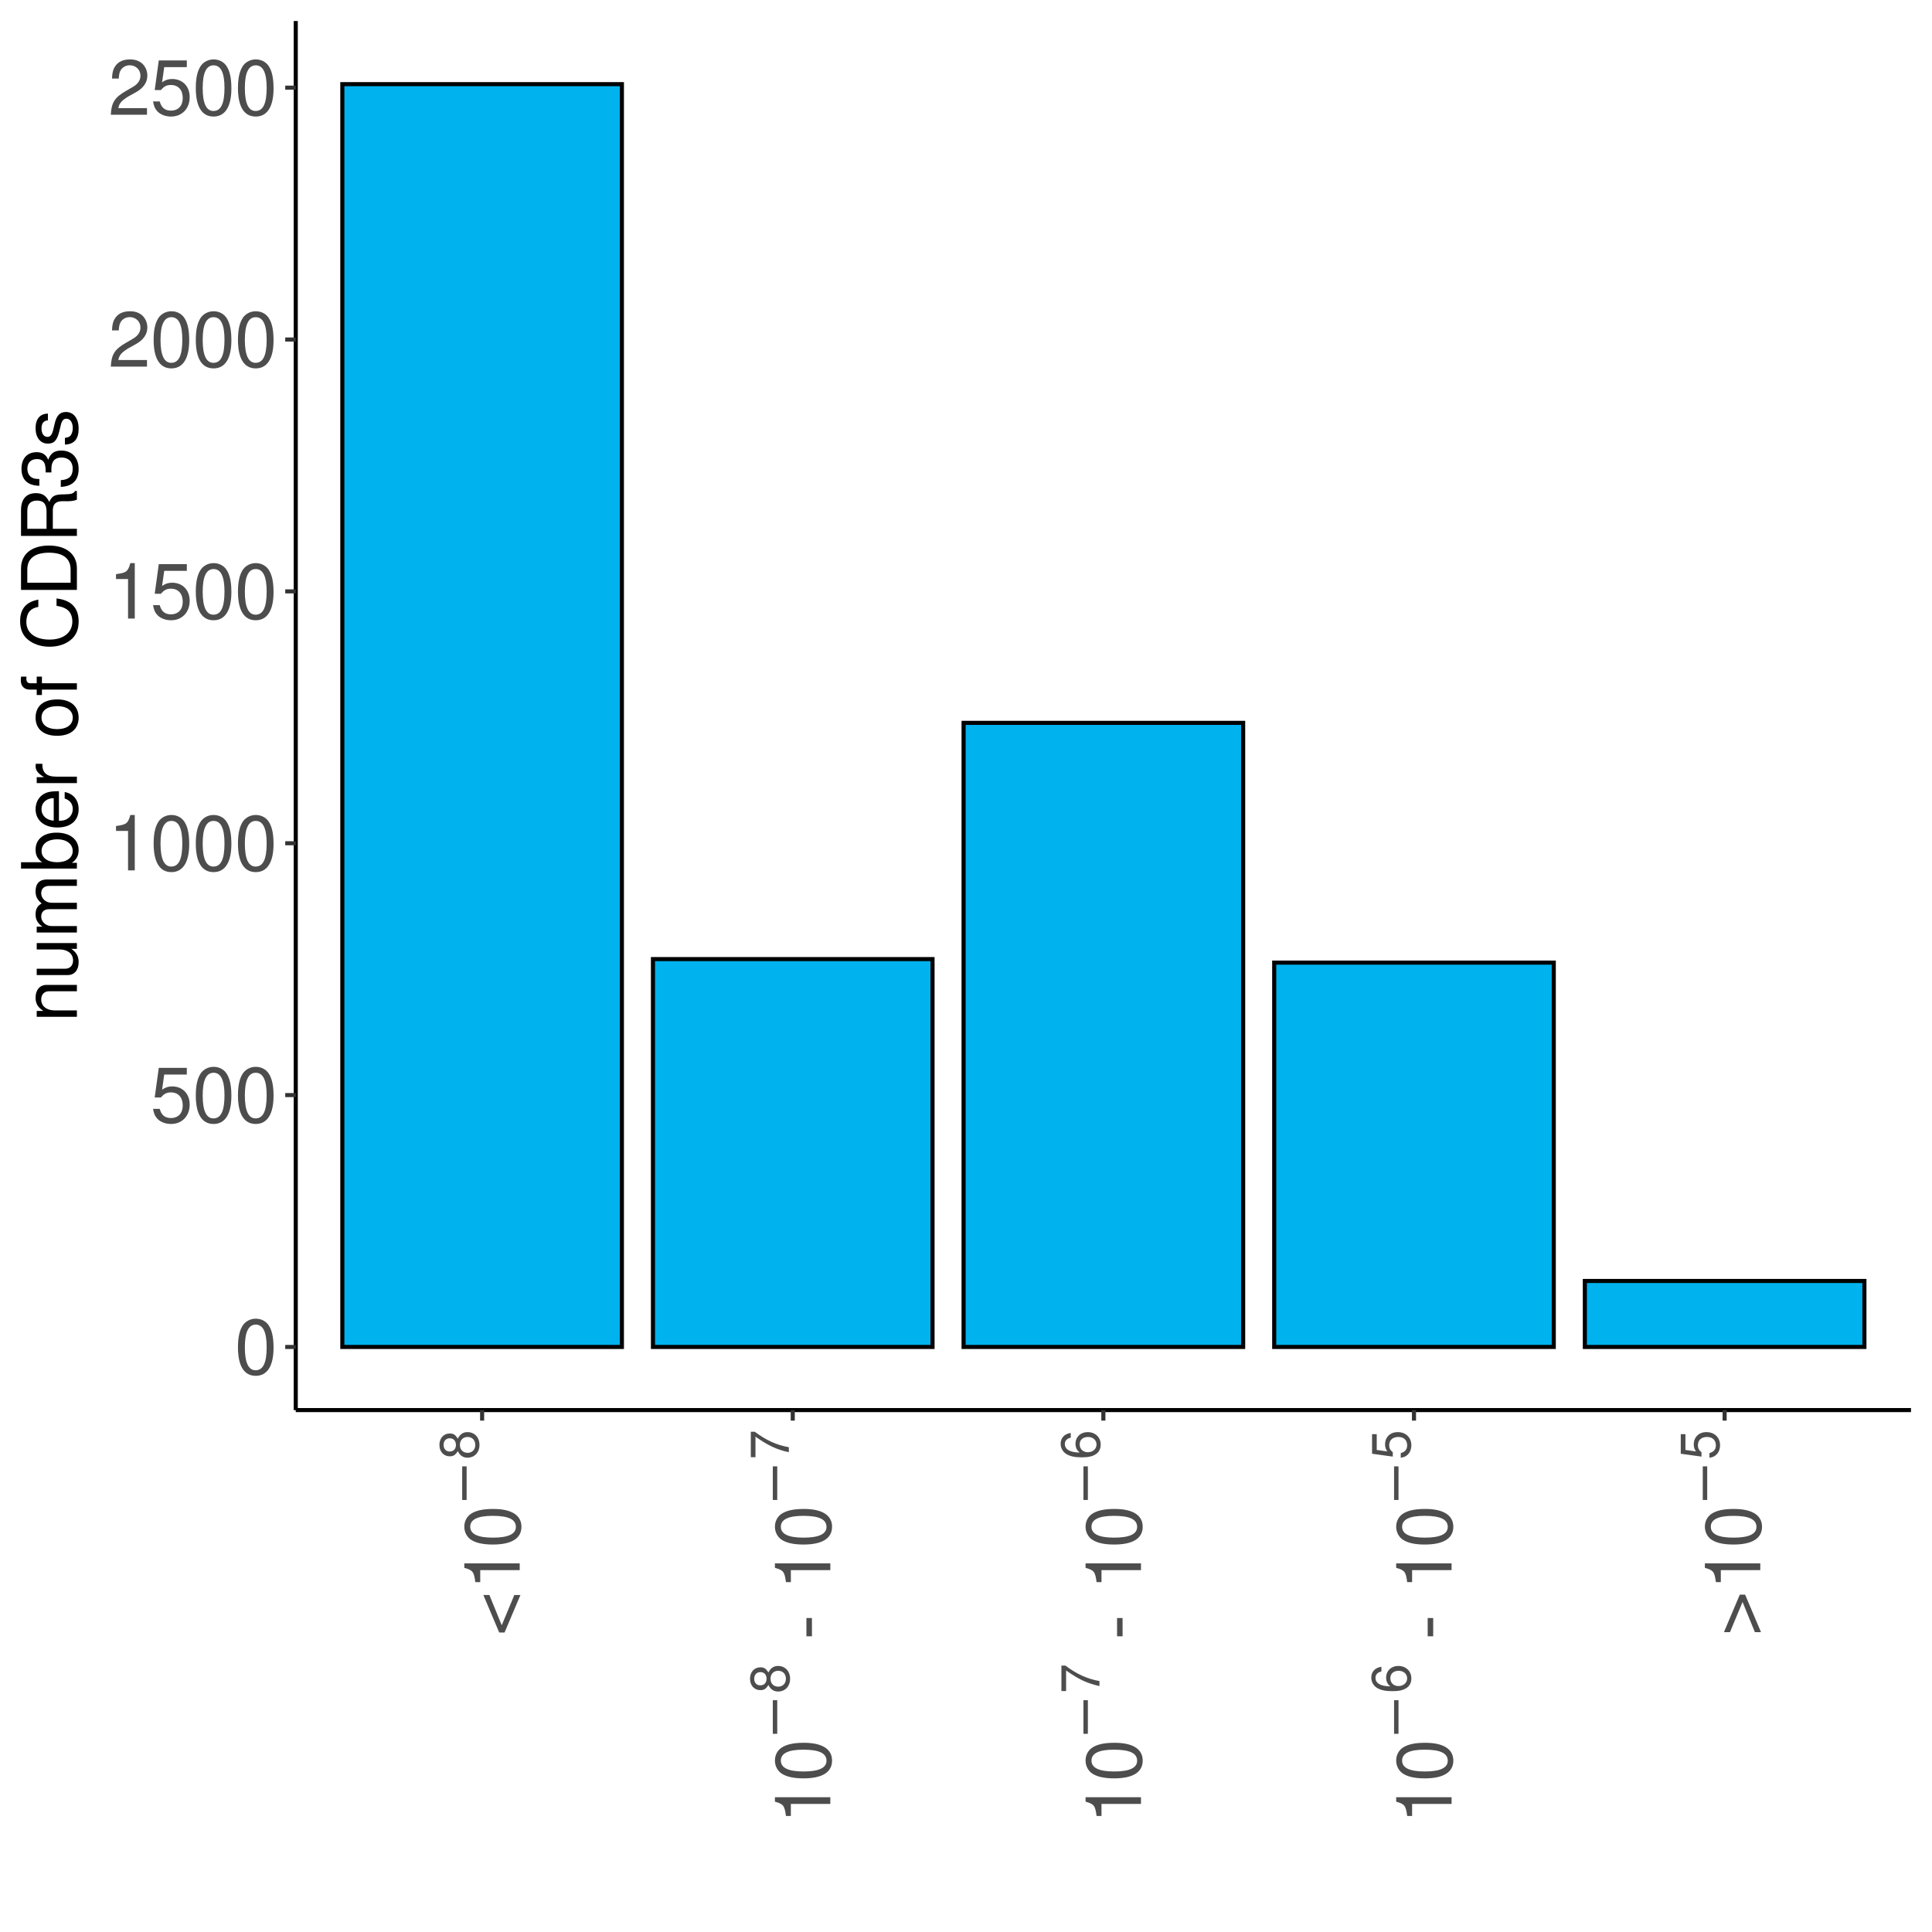
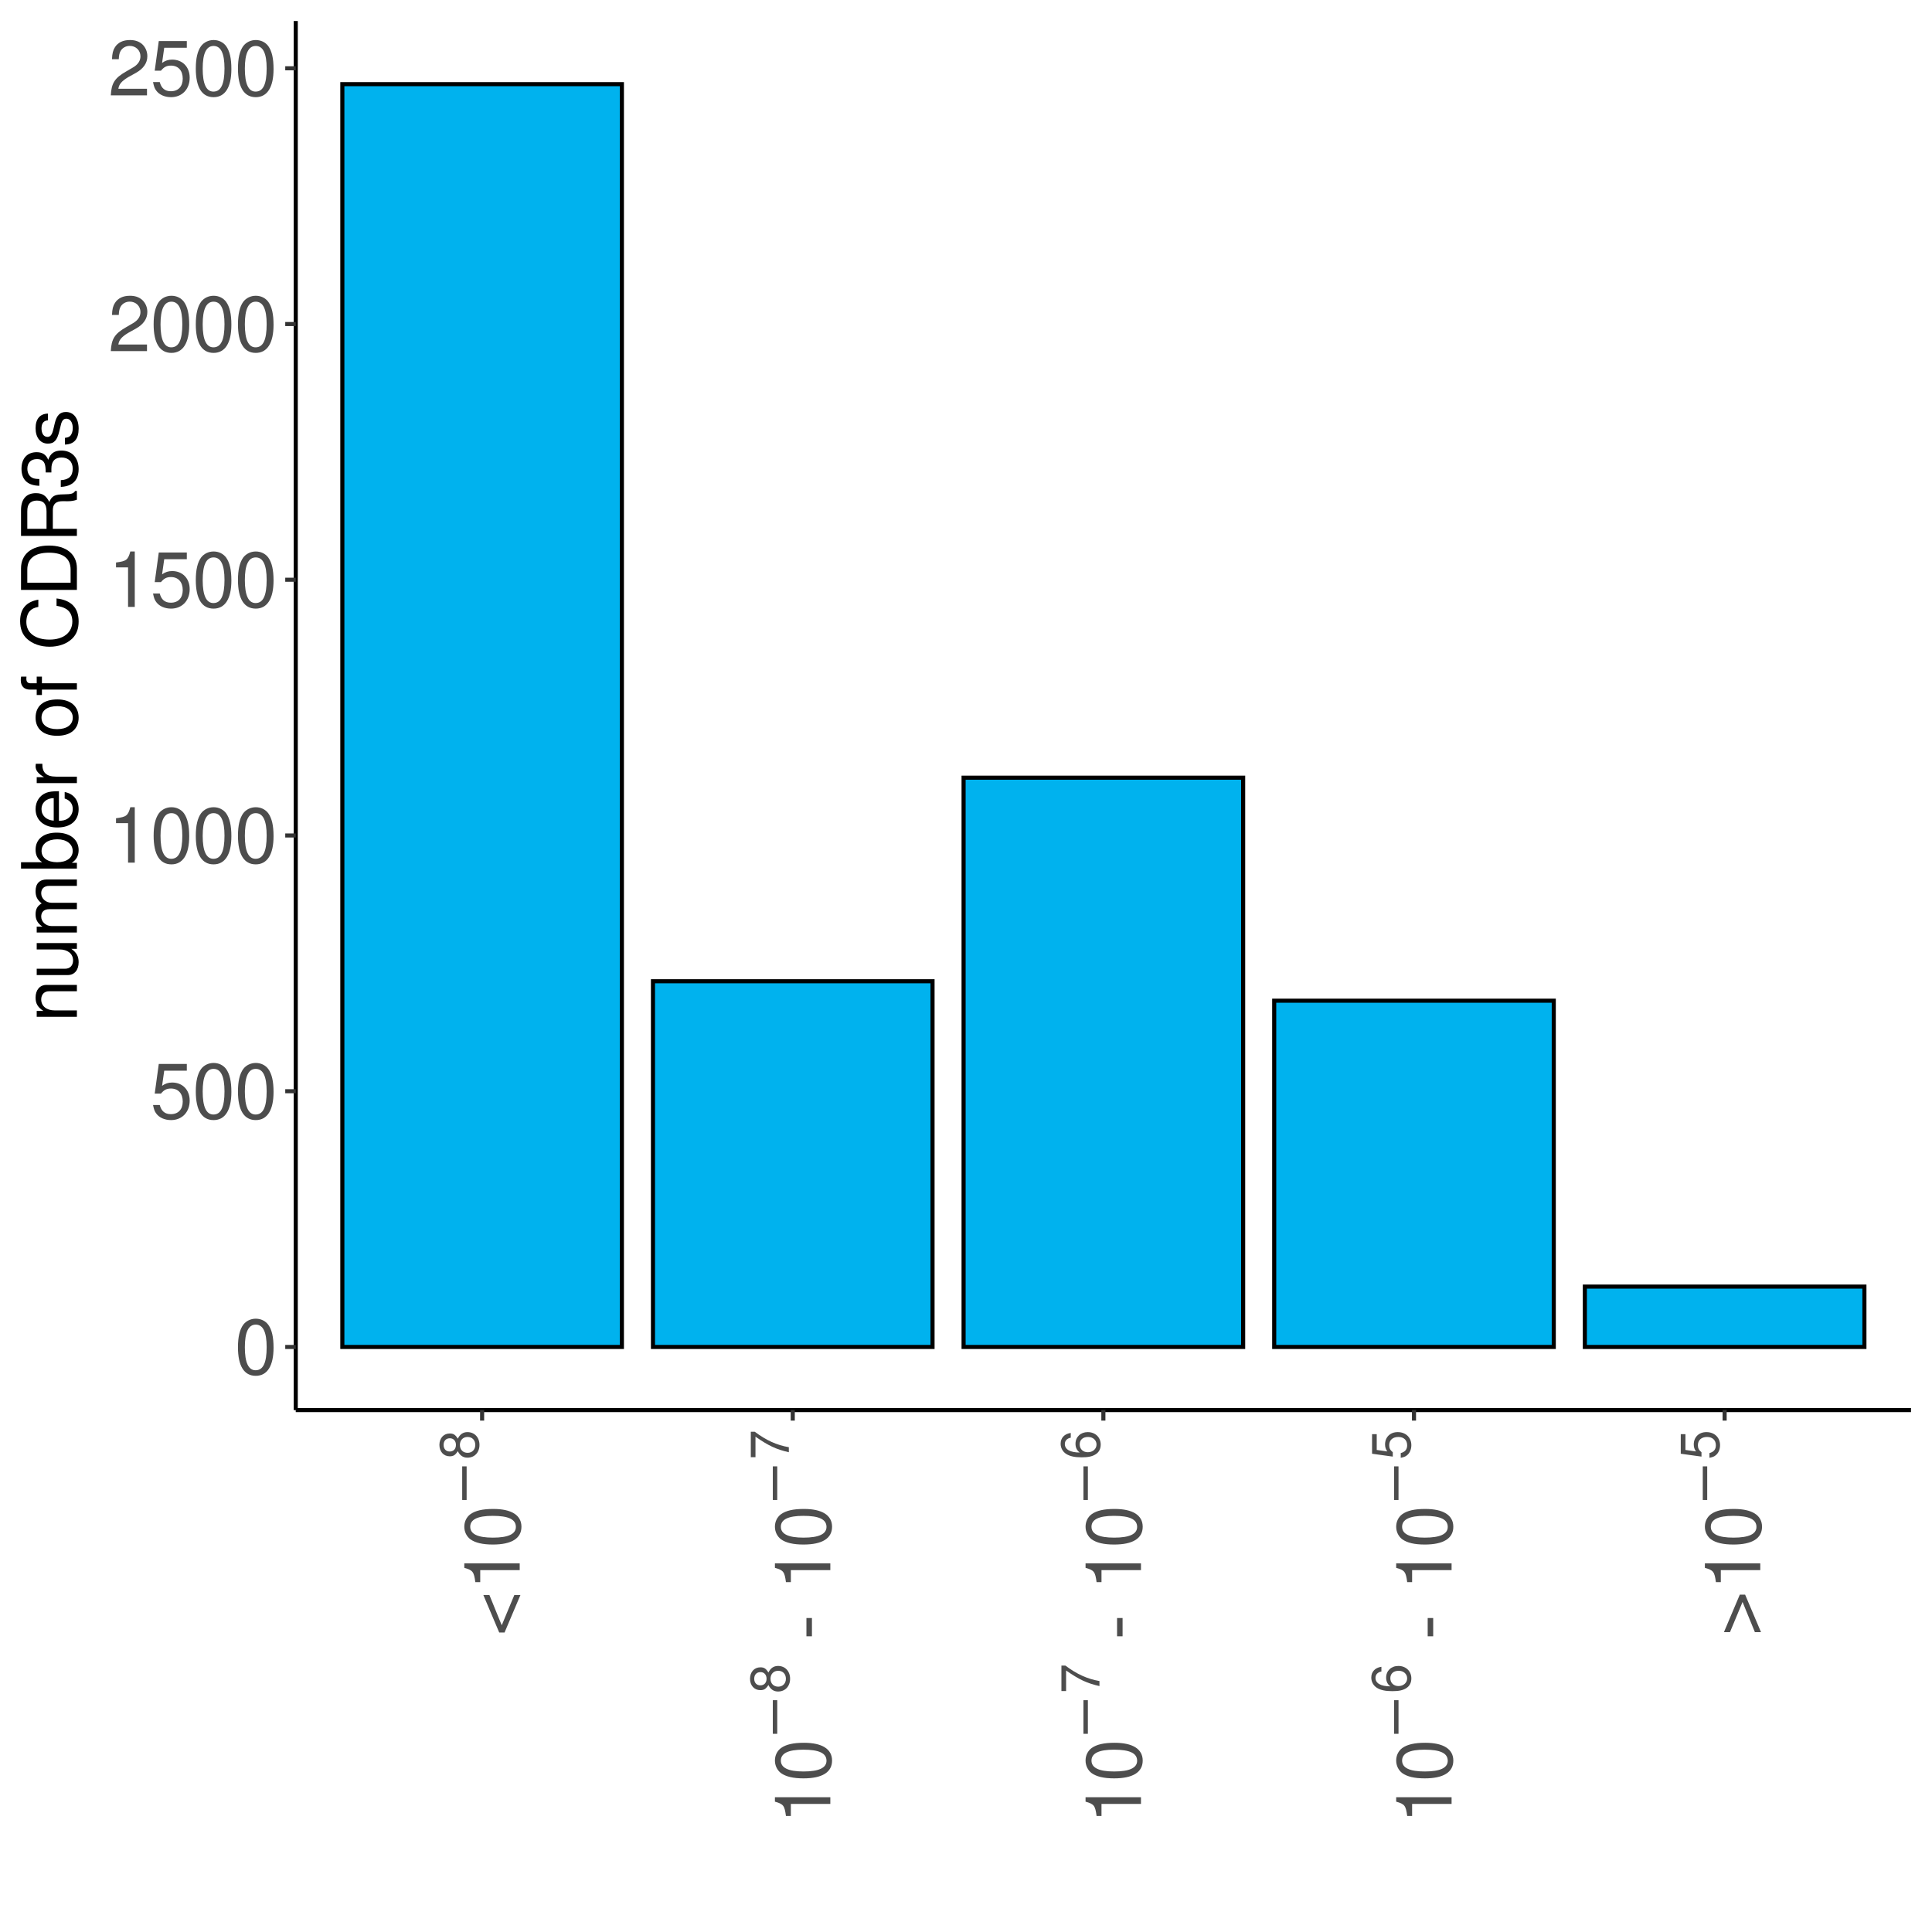
<svg xmlns="http://www.w3.org/2000/svg" xmlns:xlink="http://www.w3.org/1999/xlink" width="504pt" height="504pt" viewBox="0 0 504 504" version="1.1">
  <defs>
    <g>
      <symbol overflow="visible" id="glyph0-0">
        <path style="stroke:none;" d="" />
      </symbol>
      <symbol overflow="visible" id="glyph0-1">
        <path style="stroke:none;" d="M 5.5 -14.453 C 4.188 -14.453 2.984 -13.859 2.234 -12.875 C 1.312 -11.594 0.859 -9.688 0.859 -7 C 0.859 -2.125 2.453 0.453 5.5 0.453 C 8.5 0.453 10.141 -2.125 10.141 -6.875 C 10.141 -9.688 9.703 -11.562 8.766 -12.875 C 8.016 -13.875 6.844 -14.453 5.5 -14.453 Z M 5.5 -12.906 C 7.406 -12.906 8.344 -10.953 8.344 -7.047 C 8.344 -2.922 7.422 -1 5.453 -1 C 3.594 -1 2.656 -3 2.656 -6.984 C 2.656 -10.953 3.594 -12.906 5.5 -12.906 Z M 5.5 -12.906 " />
      </symbol>
      <symbol overflow="visible" id="glyph0-2">
        <path style="stroke:none;" d="M 9.516 -14.188 L 2.203 -14.188 L 1.141 -6.453 L 2.766 -6.453 C 3.578 -7.438 4.266 -7.781 5.375 -7.781 C 7.281 -7.781 8.453 -6.484 8.453 -4.375 C 8.453 -2.344 7.281 -1.094 5.359 -1.094 C 3.812 -1.094 2.875 -1.875 2.453 -3.484 L 0.703 -3.484 C 0.938 -2.312 1.141 -1.766 1.562 -1.234 C 2.359 -0.156 3.797 0.453 5.406 0.453 C 8.266 0.453 10.266 -1.625 10.266 -4.625 C 10.266 -7.422 8.406 -9.344 5.688 -9.344 C 4.688 -9.344 3.875 -9.078 3.062 -8.484 L 3.625 -12.438 L 9.516 -12.438 Z M 9.516 -14.188 " />
      </symbol>
      <symbol overflow="visible" id="glyph0-3">
        <path style="stroke:none;" d="M 5.188 -10.297 L 5.188 0 L 6.938 0 L 6.938 -14.453 L 5.781 -14.453 C 5.156 -12.234 4.766 -11.938 2.047 -11.578 L 2.047 -10.297 Z M 5.188 -10.297 " />
      </symbol>
      <symbol overflow="visible" id="glyph0-4">
        <path style="stroke:none;" d="M 10.125 -1.734 L 2.656 -1.734 C 2.844 -2.938 3.484 -3.703 5.219 -4.766 L 7.219 -5.875 C 9.203 -6.984 10.219 -8.453 10.219 -10.234 C 10.219 -11.438 9.734 -12.562 8.906 -13.344 C 8.062 -14.094 7.016 -14.453 5.688 -14.453 C 3.875 -14.453 2.547 -13.812 1.766 -12.578 C 1.266 -11.812 1.047 -10.922 1 -9.453 L 2.766 -9.453 C 2.812 -10.438 2.938 -11.016 3.188 -11.5 C 3.641 -12.375 4.562 -12.922 5.625 -12.922 C 7.219 -12.922 8.422 -11.766 8.422 -10.203 C 8.422 -9.047 7.766 -8.047 6.5 -7.312 L 4.656 -6.234 C 1.703 -4.547 0.844 -3.188 0.688 -0.016 L 10.125 -0.016 Z M 10.125 -1.734 " />
      </symbol>
      <symbol overflow="visible" id="glyph1-0">
        <path style="stroke:none;" d="" />
      </symbol>
      <symbol overflow="visible" id="glyph1-1">
        <path style="stroke:none;" d="M -3.953 -0.906 L 0.188 -10.688 L -1.406 -10.688 L -4.688 -2.797 L -7.906 -10.688 L -9.484 -10.688 L -5.344 -0.906 Z M -3.953 -0.906 " />
      </symbol>
      <symbol overflow="visible" id="glyph1-2">
        <path style="stroke:none;" d="M -10.297 -5.188 L 0 -5.188 L 0 -6.938 L -14.453 -6.938 L -14.453 -5.781 C -12.234 -5.156 -11.938 -4.766 -11.578 -2.047 L -10.297 -2.047 Z M -10.297 -5.188 " />
      </symbol>
      <symbol overflow="visible" id="glyph1-3">
        <path style="stroke:none;" d="M -14.453 -5.5 C -14.453 -4.188 -13.859 -2.984 -12.875 -2.234 C -11.594 -1.312 -9.688 -0.859 -7 -0.859 C -2.125 -0.859 0.453 -2.453 0.453 -5.5 C 0.453 -8.5 -2.125 -10.141 -6.875 -10.141 C -9.688 -10.141 -11.562 -9.703 -12.875 -8.766 C -13.875 -8.016 -14.453 -6.844 -14.453 -5.5 Z M -12.906 -5.5 C -12.906 -7.406 -10.953 -8.344 -7.047 -8.344 C -2.922 -8.344 -1 -7.422 -1 -5.453 C -1 -3.594 -3 -2.656 -6.984 -2.656 C -10.953 -2.656 -12.906 -3.594 -12.906 -5.5 Z M -12.906 -5.5 " />
      </symbol>
      <symbol overflow="visible" id="glyph1-4">
        <path style="stroke:none;" d="" />
      </symbol>
      <symbol overflow="visible" id="glyph1-5">
        <path style="stroke:none;" d="M -6.234 -5.688 L -6.234 -0.922 L -4.797 -0.922 L -4.797 -5.688 Z M -6.234 -5.688 " />
      </symbol>
      <symbol overflow="visible" id="glyph1-6">
        <path style="stroke:none;" d="M -5.344 -10.781 L -9.484 -1 L -7.906 -1 L -4.625 -8.875 L -1.406 -1 L 0.188 -1 L -3.953 -10.781 Z M -5.344 -10.781 " />
      </symbol>
      <symbol overflow="visible" id="glyph1-7">
        <path style="stroke:none;" d="M -10.484 -1.406 L 0 -1.406 L 0 -3.078 L -5.781 -3.078 C -7.922 -3.078 -9.312 -4.203 -9.312 -5.922 C -9.312 -7.234 -8.516 -8.078 -7.266 -8.078 L 0 -8.078 L 0 -9.734 L -7.922 -9.734 C -9.656 -9.734 -10.781 -8.438 -10.781 -6.422 C -10.781 -4.859 -10.188 -3.859 -8.719 -2.938 L -10.484 -2.938 Z M -10.484 -1.406 " />
      </symbol>
      <symbol overflow="visible" id="glyph1-8">
        <path style="stroke:none;" d="M 0 -9.641 L -10.484 -9.641 L -10.484 -7.984 L -4.547 -7.984 C -2.406 -7.984 -1 -6.859 -1 -5.125 C -1 -3.797 -1.797 -2.953 -3.062 -2.953 L -10.484 -2.953 L -10.484 -1.297 L -2.406 -1.297 C -0.656 -1.297 0.453 -2.594 0.453 -4.641 C 0.453 -6.188 -0.078 -7.156 -1.453 -8.141 L 0 -8.141 Z M 0 -9.641 " />
      </symbol>
      <symbol overflow="visible" id="glyph1-9">
        <path style="stroke:none;" d="M -10.484 -1.406 L 0 -1.406 L 0 -3.078 L -6.578 -3.078 C -8.094 -3.078 -9.312 -4.188 -9.312 -5.547 C -9.312 -6.781 -8.562 -7.484 -7.219 -7.484 L 0 -7.484 L 0 -9.156 L -6.578 -9.156 C -8.094 -9.156 -9.312 -10.266 -9.312 -11.625 C -9.312 -12.844 -8.547 -13.562 -7.219 -13.562 L 0 -13.562 L 0 -15.234 L -7.859 -15.234 C -9.734 -15.234 -10.781 -14.156 -10.781 -12.203 C -10.781 -10.797 -10.359 -9.953 -9.188 -8.984 C -10.297 -8.359 -10.781 -7.516 -10.781 -6.156 C -10.781 -4.766 -10.266 -3.812 -9 -2.938 L -10.484 -2.938 Z M -10.484 -1.406 " />
      </symbol>
      <symbol overflow="visible" id="glyph1-10">
        <path style="stroke:none;" d="M -14.578 -1.078 L 0 -1.078 L 0 -2.578 L -1.344 -2.578 C -0.125 -3.375 0.453 -4.438 0.453 -5.906 C 0.453 -8.656 -1.797 -10.453 -5.281 -10.453 C -8.688 -10.453 -10.781 -8.766 -10.781 -5.984 C -10.781 -4.547 -10.234 -3.516 -9.062 -2.734 L -14.578 -2.734 Z M -9.219 -5.656 C -9.219 -7.516 -7.594 -8.719 -5.094 -8.719 C -2.719 -8.719 -1.094 -7.484 -1.094 -5.656 C -1.094 -3.875 -2.703 -2.734 -5.156 -2.734 C -7.625 -2.734 -9.219 -3.875 -9.219 -5.656 Z M -9.219 -5.656 " />
      </symbol>
      <symbol overflow="visible" id="glyph1-11">
        <path style="stroke:none;" d="M -4.688 -10.266 C -6.281 -10.266 -7.234 -10.141 -8.016 -9.844 C -9.734 -9.156 -10.781 -7.562 -10.781 -5.594 C -10.781 -2.688 -8.562 -0.797 -5.094 -0.797 C -1.641 -0.797 0.453 -2.594 0.453 -5.562 C 0.453 -7.953 -0.906 -9.625 -3.188 -10.047 L -3.188 -8.359 C -1.797 -7.906 -1.078 -6.953 -1.078 -5.625 C -1.078 -4.562 -1.562 -3.656 -2.438 -3.094 C -3.047 -2.703 -3.641 -2.562 -4.688 -2.547 Z M -6.047 -2.578 C -7.984 -2.719 -9.234 -3.906 -9.234 -5.578 C -9.234 -7.281 -7.922 -8.453 -6.047 -8.453 Z M -6.047 -2.578 " />
      </symbol>
      <symbol overflow="visible" id="glyph1-12">
        <path style="stroke:none;" d="M -10.484 -1.375 L 0 -1.375 L 0 -3.062 L -5.438 -3.062 C -7.953 -3.078 -9.078 -4.125 -9.016 -6.422 L -10.719 -6.422 C -10.766 -6.141 -10.781 -5.984 -10.781 -5.781 C -10.781 -4.703 -10.141 -3.875 -8.578 -2.922 L -10.484 -2.922 Z M -10.484 -1.375 " />
      </symbol>
      <symbol overflow="visible" id="glyph1-13">
        <path style="stroke:none;" d="M -10.781 -5.438 C -10.781 -2.484 -8.688 -0.719 -5.156 -0.719 C -1.625 -0.719 0.453 -2.484 0.453 -5.453 C 0.453 -8.422 -1.641 -10.203 -5.078 -10.203 C -8.719 -10.203 -10.781 -8.484 -10.781 -5.438 Z M -9.234 -5.453 C -9.234 -7.344 -7.703 -8.453 -5.094 -8.453 C -2.625 -8.453 -1.078 -7.297 -1.078 -5.453 C -1.078 -3.594 -2.625 -2.453 -5.156 -2.453 C -7.703 -2.453 -9.234 -3.594 -9.234 -5.453 Z M -9.234 -5.453 " />
      </symbol>
      <symbol overflow="visible" id="glyph1-14">
        <path style="stroke:none;" d="M -10.484 -5.156 L -10.484 -3.422 L -12.125 -3.422 C -12.812 -3.422 -13.188 -3.797 -13.188 -4.578 C -13.188 -4.719 -13.188 -4.781 -13.156 -5.156 L -14.547 -5.156 C -14.625 -4.781 -14.641 -4.562 -14.641 -4.219 C -14.641 -2.688 -13.766 -1.766 -12.266 -1.766 L -10.484 -1.766 L -10.484 -0.359 L -9.125 -0.359 L -9.125 -1.766 L 0 -1.766 L 0 -3.422 L -9.125 -3.422 L -9.125 -5.156 Z M -10.484 -5.156 " />
      </symbol>
      <symbol overflow="visible" id="glyph1-15">
        <path style="stroke:none;" d="M -10.062 -13.234 C -13.266 -12.656 -14.812 -10.812 -14.812 -7.625 C -14.812 -5.656 -14.203 -4.078 -13 -3 C -11.562 -1.688 -9.484 -0.953 -7.125 -0.953 C -4.719 -0.953 -2.656 -1.703 -1.234 -3.062 C -0.078 -4.203 0.453 -5.641 0.453 -7.547 C 0.453 -11.094 -1.453 -13.094 -5.312 -13.547 L -5.312 -11.625 C -4.312 -11.453 -3.641 -11.266 -3.062 -10.953 C -1.859 -10.359 -1.188 -9.125 -1.188 -7.562 C -1.188 -4.656 -3.5 -2.812 -7.141 -2.812 C -10.875 -2.812 -13.188 -4.562 -13.188 -7.406 C -13.188 -8.578 -12.844 -9.688 -12.266 -10.281 C -11.766 -10.812 -11.156 -11.125 -10.062 -11.344 Z M -10.062 -13.234 " />
      </symbol>
      <symbol overflow="visible" id="glyph1-16">
        <path style="stroke:none;" d="M 0 -1.781 L 0 -7.406 C 0 -11.078 -2.766 -13.344 -7.297 -13.344 C -11.812 -13.344 -14.578 -11.094 -14.578 -7.406 L -14.578 -1.781 Z M -1.641 -3.641 L -12.938 -3.641 L -12.938 -7.078 C -12.938 -9.953 -11 -11.484 -7.281 -11.484 C -3.578 -11.484 -1.641 -9.953 -1.641 -7.078 Z M -1.641 -3.641 " />
      </symbol>
      <symbol overflow="visible" id="glyph1-17">
        <path style="stroke:none;" d="M -6.281 -3.719 L -6.281 -8.516 C -6.281 -10.188 -5.484 -10.922 -3.688 -10.922 L -2.375 -10.906 C -1.484 -10.906 -0.594 -11.062 0 -11.312 L 0 -13.578 L -0.453 -13.578 C -0.938 -12.875 -1.453 -12.734 -3.406 -12.703 C -5.797 -12.688 -6.516 -12.297 -7.203 -10.719 C -8.016 -12.359 -9 -13.016 -10.688 -13.016 C -13.203 -13.016 -14.578 -11.453 -14.578 -8.578 L -14.578 -1.859 L 0 -1.859 L 0 -3.719 Z M -7.922 -3.719 L -12.938 -3.719 L -12.938 -8.219 C -12.938 -9.266 -12.781 -9.859 -12.375 -10.312 C -11.953 -10.812 -11.297 -11.078 -10.438 -11.078 C -8.703 -11.078 -7.922 -10.203 -7.922 -8.219 Z M -7.922 -3.719 " />
      </symbol>
      <symbol overflow="visible" id="glyph1-18">
        <path style="stroke:none;" d="M -6.656 -4.422 L -6.656 -5.375 C -6.656 -7.297 -5.766 -8.312 -4.016 -8.312 C -2.203 -8.312 -1.094 -7.219 -1.094 -5.406 C -1.094 -3.453 -2.078 -2.516 -4.203 -2.406 L -4.203 -0.641 C -3.047 -0.719 -2.281 -0.922 -1.641 -1.266 C -0.234 -2 0.453 -3.375 0.453 -5.312 C 0.453 -8.234 -1.297 -10.125 -4.047 -10.125 C -5.875 -10.125 -6.875 -9.422 -7.484 -7.719 C -8.016 -9.047 -9.016 -9.703 -10.484 -9.703 C -12.953 -9.703 -14.453 -8.078 -14.453 -5.375 C -14.453 -2.516 -12.859 -1 -9.797 -0.938 L -9.797 -2.703 C -10.688 -2.719 -11.188 -2.797 -11.625 -3.016 C -12.438 -3.422 -12.922 -4.297 -12.922 -5.406 C -12.922 -6.953 -11.984 -7.906 -10.422 -7.906 C -9.406 -7.906 -8.781 -7.547 -8.438 -6.766 C -8.234 -6.281 -8.156 -5.641 -8.141 -4.422 Z M -6.656 -4.422 " />
      </symbol>
      <symbol overflow="visible" id="glyph1-19">
        <path style="stroke:none;" d="M -7.562 -8.766 C -9.625 -8.734 -10.781 -7.375 -10.781 -4.953 C -10.781 -2.516 -9.516 -0.938 -7.578 -0.938 C -5.938 -0.938 -5.156 -1.781 -4.562 -4.266 L -4.188 -5.812 C -3.906 -6.984 -3.484 -7.438 -2.734 -7.438 C -1.734 -7.438 -1.078 -6.453 -1.078 -5 C -1.078 -4.094 -1.344 -3.344 -1.781 -2.922 C -2.078 -2.656 -2.375 -2.547 -3.125 -2.438 L -3.125 -0.688 C -0.703 -0.766 0.453 -2.125 0.453 -4.859 C 0.453 -7.5 -0.844 -9.188 -2.859 -9.188 C -4.422 -9.188 -5.281 -8.297 -5.781 -6.219 L -6.156 -4.625 C -6.484 -3.266 -6.922 -2.688 -7.656 -2.688 C -8.641 -2.688 -9.234 -3.547 -9.234 -4.906 C -9.234 -6.234 -8.656 -6.953 -7.562 -7 Z M -7.562 -8.766 " />
      </symbol>
      <symbol overflow="visible" id="glyph2-0">
        <path style="stroke:none;" d="M 2.469 -0.703 L -9.875 -0.703 L -9.875 -7.703 L 2.469 -7.703 Z M 1.703 -1.484 L 1.703 -6.922 L -9.078 -6.922 L -9.078 -1.484 Z M 1.703 -1.484 " />
      </symbol>
      <symbol overflow="visible" id="glyph2-1">
        <path style="stroke:none;" d="M -4.969 -1.484 L -4.969 -10.25 L -3.812 -10.25 L -3.812 -1.484 Z M -4.969 -1.484 " />
      </symbol>
      <symbol overflow="visible" id="glyph3-0">
        <path style="stroke:none;" d="" />
      </symbol>
      <symbol overflow="visible" id="glyph3-1">
        <path style="stroke:none;" d="M -5.328 -5.469 C -5.969 -6.516 -6.469 -6.828 -7.422 -6.828 C -9.016 -6.828 -10.125 -5.609 -10.125 -3.844 C -10.125 -2.094 -9.016 -0.875 -7.438 -0.875 C -6.469 -0.875 -5.984 -1.188 -5.328 -2.219 C -4.766 -1.078 -3.938 -0.516 -2.812 -0.516 C -0.969 -0.516 0.328 -1.875 0.328 -3.844 C 0.328 -5.812 -0.969 -7.188 -2.812 -7.188 C -3.938 -7.188 -4.766 -6.625 -5.328 -5.469 Z M -9.031 -3.844 C -9.031 -4.906 -8.406 -5.578 -7.391 -5.578 C -6.438 -5.578 -5.812 -4.891 -5.812 -3.844 C -5.812 -2.797 -6.438 -2.125 -7.422 -2.125 C -8.406 -2.125 -9.031 -2.797 -9.031 -3.844 Z M -4.781 -3.844 C -4.781 -5.078 -3.969 -5.922 -2.781 -5.922 C -1.562 -5.922 -0.766 -5.094 -0.766 -3.828 C -0.766 -2.625 -1.594 -1.781 -2.766 -1.781 C -3.969 -1.781 -4.781 -2.609 -4.781 -3.844 Z M -4.781 -3.844 " />
      </symbol>
      <symbol overflow="visible" id="glyph3-2">
        <path style="stroke:none;" d="M -9.922 -7.281 L -9.922 -0.641 L -8.703 -0.641 L -8.703 -6 C -5.328 -3.641 -3.266 -2.672 0 -1.938 L 0 -3.25 C -3.172 -3.797 -5.906 -5.047 -8.891 -7.281 Z M -9.922 -7.281 " />
      </symbol>
      <symbol overflow="visible" id="glyph3-3">
        <path style="stroke:none;" d="M -7.484 -6.969 C -9.141 -6.734 -10.125 -5.672 -10.125 -4.156 C -10.125 -3.062 -9.594 -2.094 -8.688 -1.5 C -7.688 -0.875 -6.453 -0.609 -4.625 -0.609 C -2.906 -0.609 -1.828 -0.844 -0.938 -1.438 C -0.109 -1.969 0.328 -2.844 0.328 -3.938 C 0.328 -5.828 -1.094 -7.188 -3.062 -7.188 C -4.922 -7.188 -6.25 -5.922 -6.25 -4.141 C -6.25 -3.156 -5.875 -2.391 -5.141 -1.859 C -7.641 -1.875 -9.031 -2.656 -9.031 -4.078 C -9.031 -4.938 -8.469 -5.547 -7.484 -5.734 Z M -5.156 -3.984 C -5.156 -5.188 -4.312 -5.922 -2.969 -5.922 C -1.688 -5.922 -0.766 -5.078 -0.766 -3.953 C -0.766 -2.797 -1.734 -1.938 -3.031 -1.938 C -4.281 -1.938 -5.156 -2.766 -5.156 -3.984 Z M -5.156 -3.984 " />
      </symbol>
      <symbol overflow="visible" id="glyph3-4">
        <path style="stroke:none;" d="M -9.922 -6.656 L -9.922 -1.547 L -4.516 -0.797 L -4.516 -1.938 C -5.203 -2.5 -5.453 -2.984 -5.453 -3.766 C -5.453 -5.094 -4.531 -5.922 -3.062 -5.922 C -1.641 -5.922 -0.766 -5.094 -0.766 -3.75 C -0.766 -2.672 -1.312 -2.016 -2.438 -1.719 L -2.438 -0.484 C -1.625 -0.656 -1.234 -0.797 -0.875 -1.094 C -0.109 -1.656 0.328 -2.656 0.328 -3.781 C 0.328 -5.781 -1.141 -7.188 -3.234 -7.188 C -5.188 -7.188 -6.531 -5.875 -6.531 -3.969 C -6.531 -3.281 -6.359 -2.719 -5.938 -2.141 L -8.703 -2.531 L -8.703 -6.656 Z M -9.922 -6.656 " />
      </symbol>
    </g>
    <clipPath id="clip1">
      <path d="M 77.152 5.48 L 498.523 5.48 L 498.523 367.852 L 77.152 367.852 Z M 77.152 5.48 " />
    </clipPath>
  </defs>
-   <g id="surface2237">
+   <g id="surface2982">
    <rect x="0" y="0" width="504" height="504" style="fill:rgb(100%,100%,100%);fill-opacity:1;stroke:none;" />
    <rect x="0" y="0" width="504" height="504" style="fill:rgb(100%,100%,100%);fill-opacity:1;stroke:none;" />
    <path style="fill:none;stroke-width:1.067;stroke-linecap:round;stroke-linejoin:round;stroke:rgb(100%,100%,100%);stroke-opacity:1;stroke-miterlimit:10;" d="M 0 504 L 504 504 L 504 0 L 0 0 Z M 0 504 " />
    <g clip-path="url(#clip1)" clip-rule="nonzero">
      <path style=" stroke:none;fill-rule:nonzero;fill:rgb(100%,100%,100%);fill-opacity:1;" d="M 77.152 367.848 L 498.523 367.848 L 498.523 5.477 L 77.152 5.477 Z M 77.152 367.848 " />
    </g>
    <path style="fill-rule:nonzero;fill:rgb(0%,69.804%,93.333%);fill-opacity:1;stroke-width:1.067;stroke-linecap:square;stroke-linejoin:miter;stroke:rgb(0%,0%,0%);stroke-opacity:1;stroke-miterlimit:10;" d="M 89.305 351.379 L 162.234 351.379 L 162.234 21.953 L 89.305 21.953 Z M 89.305 351.379 " />
-     <path style="fill-rule:nonzero;fill:rgb(0%,69.804%,93.333%);fill-opacity:1;stroke-width:1.067;stroke-linecap:square;stroke-linejoin:miter;stroke:rgb(0%,0%,0%);stroke-opacity:1;stroke-miterlimit:10;" d="M 170.34 351.379 L 243.27 351.379 L 243.27 250.199 L 170.34 250.199 Z M 170.34 351.379 " />
-     <path style="fill-rule:nonzero;fill:rgb(0%,69.804%,93.333%);fill-opacity:1;stroke-width:1.067;stroke-linecap:square;stroke-linejoin:miter;stroke:rgb(0%,0%,0%);stroke-opacity:1;stroke-miterlimit:10;" d="M 251.371 351.379 L 324.301 351.379 L 324.301 188.57 L 251.371 188.57 Z M 251.371 351.379 " />
-     <path style="fill-rule:nonzero;fill:rgb(0%,69.804%,93.333%);fill-opacity:1;stroke-width:1.067;stroke-linecap:square;stroke-linejoin:miter;stroke:rgb(0%,0%,0%);stroke-opacity:1;stroke-miterlimit:10;" d="M 332.402 351.379 L 405.332 351.379 L 405.332 251.117 L 332.402 251.117 Z M 332.402 351.379 " />
-     <path style="fill-rule:nonzero;fill:rgb(0%,69.804%,93.333%);fill-opacity:1;stroke-width:1.067;stroke-linecap:square;stroke-linejoin:miter;stroke:rgb(0%,0%,0%);stroke-opacity:1;stroke-miterlimit:10;" d="M 413.438 351.379 L 486.367 351.379 L 486.367 334.164 L 413.438 334.164 Z M 413.438 351.379 " />
+     <path style="fill-rule:nonzero;fill:rgb(0%,69.804%,93.333%);fill-opacity:1;stroke-width:1.067;stroke-linecap:square;stroke-linejoin:miter;stroke:rgb(0%,0%,0%);stroke-opacity:1;stroke-miterlimit:10;" d="M 170.34 351.379 L 243.27 351.379 L 243.27 255.98 L 170.34 255.98 Z M 170.34 351.379 " />
+     <path style="fill-rule:nonzero;fill:rgb(0%,69.804%,93.333%);fill-opacity:1;stroke-width:1.067;stroke-linecap:square;stroke-linejoin:miter;stroke:rgb(0%,0%,0%);stroke-opacity:1;stroke-miterlimit:10;" d="M 251.371 351.379 L 324.301 351.379 L 324.301 202.875 L 251.371 202.875 Z M 251.371 351.379 " />
+     <path style="fill-rule:nonzero;fill:rgb(0%,69.804%,93.333%);fill-opacity:1;stroke-width:1.067;stroke-linecap:square;stroke-linejoin:miter;stroke:rgb(0%,0%,0%);stroke-opacity:1;stroke-miterlimit:10;" d="M 332.402 351.379 L 405.332 351.379 L 405.332 261.051 L 332.402 261.051 Z M 332.402 351.379 " />
+     <path style="fill-rule:nonzero;fill:rgb(0%,69.804%,93.333%);fill-opacity:1;stroke-width:1.067;stroke-linecap:square;stroke-linejoin:miter;stroke:rgb(0%,0%,0%);stroke-opacity:1;stroke-miterlimit:10;" d="M 413.438 351.379 L 486.367 351.379 L 486.367 335.633 L 413.438 335.633 Z M 413.438 351.379 " />
    <path style="fill:none;stroke-width:1.067;stroke-linecap:butt;stroke-linejoin:round;stroke:rgb(0%,0%,0%);stroke-opacity:1;stroke-miterlimit:10;" d="M 77.152 367.848 L 77.152 5.48 " />
    <g style="fill:rgb(30.196%,30.196%,30.196%);fill-opacity:1;">
      <use xlink:href="#glyph0-1" x="61.219" y="358.459" />
    </g>
    <g style="fill:rgb(30.196%,30.196%,30.196%);fill-opacity:1;">
-       <use xlink:href="#glyph0-2" x="39.219" y="292.756" />
-       <use xlink:href="#glyph0-1" x="50.219" y="292.756" />
-       <use xlink:href="#glyph0-1" x="61.219" y="292.756" />
-     </g>
-     <g style="fill:rgb(30.196%,30.196%,30.196%);fill-opacity:1;">
-       <use xlink:href="#glyph0-3" x="28.219" y="227.057" />
-       <use xlink:href="#glyph0-1" x="39.219" y="227.057" />
-       <use xlink:href="#glyph0-1" x="50.219" y="227.057" />
-       <use xlink:href="#glyph0-1" x="61.219" y="227.057" />
-     </g>
-     <g style="fill:rgb(30.196%,30.196%,30.196%);fill-opacity:1;">
-       <use xlink:href="#glyph0-3" x="28.219" y="161.354" />
-       <use xlink:href="#glyph0-2" x="39.219" y="161.354" />
-       <use xlink:href="#glyph0-1" x="50.219" y="161.354" />
-       <use xlink:href="#glyph0-1" x="61.219" y="161.354" />
-     </g>
-     <g style="fill:rgb(30.196%,30.196%,30.196%);fill-opacity:1;">
-       <use xlink:href="#glyph0-4" x="28.219" y="95.65" />
-       <use xlink:href="#glyph0-1" x="39.219" y="95.65" />
-       <use xlink:href="#glyph0-1" x="50.219" y="95.65" />
-       <use xlink:href="#glyph0-1" x="61.219" y="95.65" />
-     </g>
-     <g style="fill:rgb(30.196%,30.196%,30.196%);fill-opacity:1;">
-       <use xlink:href="#glyph0-4" x="28.219" y="29.951" />
-       <use xlink:href="#glyph0-2" x="39.219" y="29.951" />
-       <use xlink:href="#glyph0-1" x="50.219" y="29.951" />
-       <use xlink:href="#glyph0-1" x="61.219" y="29.951" />
+       <use xlink:href="#glyph0-2" x="39.219" y="291.744" />
+       <use xlink:href="#glyph0-1" x="50.219" y="291.744" />
+       <use xlink:href="#glyph0-1" x="61.219" y="291.744" />
+     </g>
+     <g style="fill:rgb(30.196%,30.196%,30.196%);fill-opacity:1;">
+       <use xlink:href="#glyph0-3" x="28.219" y="225.033" />
+       <use xlink:href="#glyph0-1" x="39.219" y="225.033" />
+       <use xlink:href="#glyph0-1" x="50.219" y="225.033" />
+       <use xlink:href="#glyph0-1" x="61.219" y="225.033" />
+     </g>
+     <g style="fill:rgb(30.196%,30.196%,30.196%);fill-opacity:1;">
+       <use xlink:href="#glyph0-3" x="28.219" y="158.318" />
+       <use xlink:href="#glyph0-2" x="39.219" y="158.318" />
+       <use xlink:href="#glyph0-1" x="50.219" y="158.318" />
+       <use xlink:href="#glyph0-1" x="61.219" y="158.318" />
+     </g>
+     <g style="fill:rgb(30.196%,30.196%,30.196%);fill-opacity:1;">
+       <use xlink:href="#glyph0-4" x="28.219" y="91.607" />
+       <use xlink:href="#glyph0-1" x="39.219" y="91.607" />
+       <use xlink:href="#glyph0-1" x="50.219" y="91.607" />
+       <use xlink:href="#glyph0-1" x="61.219" y="91.607" />
+     </g>
+     <g style="fill:rgb(30.196%,30.196%,30.196%);fill-opacity:1;">
+       <use xlink:href="#glyph0-4" x="28.219" y="24.896" />
+       <use xlink:href="#glyph0-2" x="39.219" y="24.896" />
+       <use xlink:href="#glyph0-1" x="50.219" y="24.896" />
+       <use xlink:href="#glyph0-1" x="61.219" y="24.896" />
    </g>
    <path style="fill:none;stroke-width:1.067;stroke-linecap:butt;stroke-linejoin:round;stroke:rgb(20%,20%,20%);stroke-opacity:1;stroke-miterlimit:10;" d="M 74.41 351.379 L 77.152 351.379 " />
-     <path style="fill:none;stroke-width:1.067;stroke-linecap:butt;stroke-linejoin:round;stroke:rgb(20%,20%,20%);stroke-opacity:1;stroke-miterlimit:10;" d="M 74.41 285.676 L 77.152 285.676 " />
-     <path style="fill:none;stroke-width:1.067;stroke-linecap:butt;stroke-linejoin:round;stroke:rgb(20%,20%,20%);stroke-opacity:1;stroke-miterlimit:10;" d="M 74.41 219.977 L 77.152 219.977 " />
-     <path style="fill:none;stroke-width:1.067;stroke-linecap:butt;stroke-linejoin:round;stroke:rgb(20%,20%,20%);stroke-opacity:1;stroke-miterlimit:10;" d="M 74.41 154.273 L 77.152 154.273 " />
-     <path style="fill:none;stroke-width:1.067;stroke-linecap:butt;stroke-linejoin:round;stroke:rgb(20%,20%,20%);stroke-opacity:1;stroke-miterlimit:10;" d="M 74.41 88.57 L 77.152 88.57 " />
-     <path style="fill:none;stroke-width:1.067;stroke-linecap:butt;stroke-linejoin:round;stroke:rgb(20%,20%,20%);stroke-opacity:1;stroke-miterlimit:10;" d="M 74.41 22.871 L 77.152 22.871 " />
+     <path style="fill:none;stroke-width:1.067;stroke-linecap:butt;stroke-linejoin:round;stroke:rgb(20%,20%,20%);stroke-opacity:1;stroke-miterlimit:10;" d="M 74.41 284.664 L 77.152 284.664 " />
+     <path style="fill:none;stroke-width:1.067;stroke-linecap:butt;stroke-linejoin:round;stroke:rgb(20%,20%,20%);stroke-opacity:1;stroke-miterlimit:10;" d="M 74.41 217.953 L 77.152 217.953 " />
+     <path style="fill:none;stroke-width:1.067;stroke-linecap:butt;stroke-linejoin:round;stroke:rgb(20%,20%,20%);stroke-opacity:1;stroke-miterlimit:10;" d="M 74.41 151.238 L 77.152 151.238 " />
+     <path style="fill:none;stroke-width:1.067;stroke-linecap:butt;stroke-linejoin:round;stroke:rgb(20%,20%,20%);stroke-opacity:1;stroke-miterlimit:10;" d="M 74.41 84.527 L 77.152 84.527 " />
+     <path style="fill:none;stroke-width:1.067;stroke-linecap:butt;stroke-linejoin:round;stroke:rgb(20%,20%,20%);stroke-opacity:1;stroke-miterlimit:10;" d="M 74.41 17.816 L 77.152 17.816 " />
    <path style="fill:none;stroke-width:1.067;stroke-linecap:butt;stroke-linejoin:round;stroke:rgb(0%,0%,0%);stroke-opacity:1;stroke-miterlimit:10;" d="M 77.152 367.848 L 498.52 367.848 " />
    <path style="fill:none;stroke-width:1.067;stroke-linecap:butt;stroke-linejoin:round;stroke:rgb(20%,20%,20%);stroke-opacity:1;stroke-miterlimit:10;" d="M 125.77 370.59 L 125.77 367.848 " />
    <path style="fill:none;stroke-width:1.067;stroke-linecap:butt;stroke-linejoin:round;stroke:rgb(20%,20%,20%);stroke-opacity:1;stroke-miterlimit:10;" d="M 206.805 370.59 L 206.805 367.848 " />
    <path style="fill:none;stroke-width:1.067;stroke-linecap:butt;stroke-linejoin:round;stroke:rgb(20%,20%,20%);stroke-opacity:1;stroke-miterlimit:10;" d="M 287.836 370.59 L 287.836 367.848 " />
    <path style="fill:none;stroke-width:1.067;stroke-linecap:butt;stroke-linejoin:round;stroke:rgb(20%,20%,20%);stroke-opacity:1;stroke-miterlimit:10;" d="M 368.867 370.59 L 368.867 367.848 " />
    <path style="fill:none;stroke-width:1.067;stroke-linecap:butt;stroke-linejoin:round;stroke:rgb(20%,20%,20%);stroke-opacity:1;stroke-miterlimit:10;" d="M 449.902 370.59 L 449.902 367.848 " />
    <g style="fill:rgb(30.196%,30.196%,30.196%);fill-opacity:1;">
      <use xlink:href="#glyph1-1" x="135.576" y="426.781" />
    </g>
    <g style="fill:rgb(30.196%,30.196%,30.196%);fill-opacity:1;">
      <use xlink:href="#glyph1-2" x="135.576" y="414.781" />
      <use xlink:href="#glyph1-3" x="135.576" y="403.781" />
    </g>
    <g style="fill:rgb(30.196%,30.196%,30.196%);fill-opacity:1;">
      <use xlink:href="#glyph2-1" x="125.542" y="392.781" />
    </g>
    <g style="fill:rgb(30.196%,30.196%,30.196%);fill-opacity:1;">
      <use xlink:href="#glyph3-1" x="124.753" y="380.781" />
    </g>
    <g style="fill:rgb(30.196%,30.196%,30.196%);fill-opacity:1;">
      <use xlink:href="#glyph1-2" x="216.607" y="475.781" />
      <use xlink:href="#glyph1-3" x="216.607" y="464.781" />
    </g>
    <g style="fill:rgb(30.196%,30.196%,30.196%);fill-opacity:1;">
      <use xlink:href="#glyph2-1" x="206.573" y="453.781" />
    </g>
    <g style="fill:rgb(30.196%,30.196%,30.196%);fill-opacity:1;">
      <use xlink:href="#glyph3-1" x="205.784" y="441.781" />
    </g>
    <g style="fill:rgb(30.196%,30.196%,30.196%);fill-opacity:1;">
      <use xlink:href="#glyph1-4" x="216.607" y="433.781" />
      <use xlink:href="#glyph1-5" x="216.607" y="427.781" />
      <use xlink:href="#glyph1-4" x="216.607" y="420.781" />
    </g>
    <g style="fill:rgb(30.196%,30.196%,30.196%);fill-opacity:1;">
      <use xlink:href="#glyph1-2" x="216.607" y="414.781" />
      <use xlink:href="#glyph1-3" x="216.607" y="403.781" />
    </g>
    <g style="fill:rgb(30.196%,30.196%,30.196%);fill-opacity:1;">
      <use xlink:href="#glyph2-1" x="206.573" y="392.781" />
    </g>
    <g style="fill:rgb(30.196%,30.196%,30.196%);fill-opacity:1;">
      <use xlink:href="#glyph3-2" x="205.784" y="380.781" />
    </g>
    <g style="fill:rgb(30.196%,30.196%,30.196%);fill-opacity:1;">
      <use xlink:href="#glyph1-2" x="297.643" y="475.781" />
      <use xlink:href="#glyph1-3" x="297.643" y="464.781" />
    </g>
    <g style="fill:rgb(30.196%,30.196%,30.196%);fill-opacity:1;">
      <use xlink:href="#glyph2-1" x="287.604" y="453.781" />
    </g>
    <g style="fill:rgb(30.196%,30.196%,30.196%);fill-opacity:1;">
      <use xlink:href="#glyph3-2" x="286.815" y="441.781" />
    </g>
    <g style="fill:rgb(30.196%,30.196%,30.196%);fill-opacity:1;">
      <use xlink:href="#glyph1-4" x="297.643" y="433.781" />
      <use xlink:href="#glyph1-5" x="297.643" y="427.781" />
      <use xlink:href="#glyph1-4" x="297.643" y="420.781" />
    </g>
    <g style="fill:rgb(30.196%,30.196%,30.196%);fill-opacity:1;">
      <use xlink:href="#glyph1-2" x="297.643" y="414.781" />
      <use xlink:href="#glyph1-3" x="297.643" y="403.781" />
    </g>
    <g style="fill:rgb(30.196%,30.196%,30.196%);fill-opacity:1;">
      <use xlink:href="#glyph2-1" x="287.604" y="392.781" />
    </g>
    <g style="fill:rgb(30.196%,30.196%,30.196%);fill-opacity:1;">
      <use xlink:href="#glyph3-3" x="286.815" y="380.781" />
    </g>
    <g style="fill:rgb(30.196%,30.196%,30.196%);fill-opacity:1;">
      <use xlink:href="#glyph1-2" x="378.674" y="475.781" />
      <use xlink:href="#glyph1-3" x="378.674" y="464.781" />
    </g>
    <g style="fill:rgb(30.196%,30.196%,30.196%);fill-opacity:1;">
      <use xlink:href="#glyph2-1" x="368.64" y="453.781" />
    </g>
    <g style="fill:rgb(30.196%,30.196%,30.196%);fill-opacity:1;">
      <use xlink:href="#glyph3-3" x="367.851" y="441.781" />
    </g>
    <g style="fill:rgb(30.196%,30.196%,30.196%);fill-opacity:1;">
      <use xlink:href="#glyph1-4" x="378.674" y="433.781" />
      <use xlink:href="#glyph1-5" x="378.674" y="427.781" />
      <use xlink:href="#glyph1-4" x="378.674" y="420.781" />
    </g>
    <g style="fill:rgb(30.196%,30.196%,30.196%);fill-opacity:1;">
      <use xlink:href="#glyph1-2" x="378.674" y="414.781" />
      <use xlink:href="#glyph1-3" x="378.674" y="403.781" />
    </g>
    <g style="fill:rgb(30.196%,30.196%,30.196%);fill-opacity:1;">
      <use xlink:href="#glyph2-1" x="368.64" y="392.781" />
    </g>
    <g style="fill:rgb(30.196%,30.196%,30.196%);fill-opacity:1;">
      <use xlink:href="#glyph3-4" x="367.851" y="380.781" />
    </g>
    <g style="fill:rgb(30.196%,30.196%,30.196%);fill-opacity:1;">
      <use xlink:href="#glyph1-6" x="459.205" y="426.781" />
    </g>
    <g style="fill:rgb(30.196%,30.196%,30.196%);fill-opacity:1;">
      <use xlink:href="#glyph1-2" x="459.205" y="414.781" />
      <use xlink:href="#glyph1-3" x="459.205" y="403.781" />
    </g>
    <g style="fill:rgb(30.196%,30.196%,30.196%);fill-opacity:1;">
      <use xlink:href="#glyph2-1" x="449.171" y="392.781" />
    </g>
    <g style="fill:rgb(30.196%,30.196%,30.196%);fill-opacity:1;">
      <use xlink:href="#glyph3-4" x="448.382" y="380.781" />
    </g>
    <g style="fill:rgb(0%,0%,0%);fill-opacity:1;">
      <use xlink:href="#glyph1-7" x="20.061" y="266.664" />
      <use xlink:href="#glyph1-8" x="20.061" y="255.664" />
      <use xlink:href="#glyph1-9" x="20.061" y="244.664" />
      <use xlink:href="#glyph1-10" x="20.061" y="227.664" />
      <use xlink:href="#glyph1-11" x="20.061" y="216.664" />
      <use xlink:href="#glyph1-12" x="20.061" y="205.664" />
      <use xlink:href="#glyph1-4" x="20.061" y="198.664" />
      <use xlink:href="#glyph1-13" x="20.061" y="192.664" />
      <use xlink:href="#glyph1-14" x="20.061" y="181.664" />
      <use xlink:href="#glyph1-4" x="20.061" y="175.664" />
      <use xlink:href="#glyph1-15" x="20.061" y="169.664" />
      <use xlink:href="#glyph1-16" x="20.061" y="155.664" />
      <use xlink:href="#glyph1-17" x="20.061" y="141.664" />
      <use xlink:href="#glyph1-18" x="20.061" y="127.664" />
      <use xlink:href="#glyph1-19" x="20.061" y="116.664" />
    </g>
  </g>
</svg>
